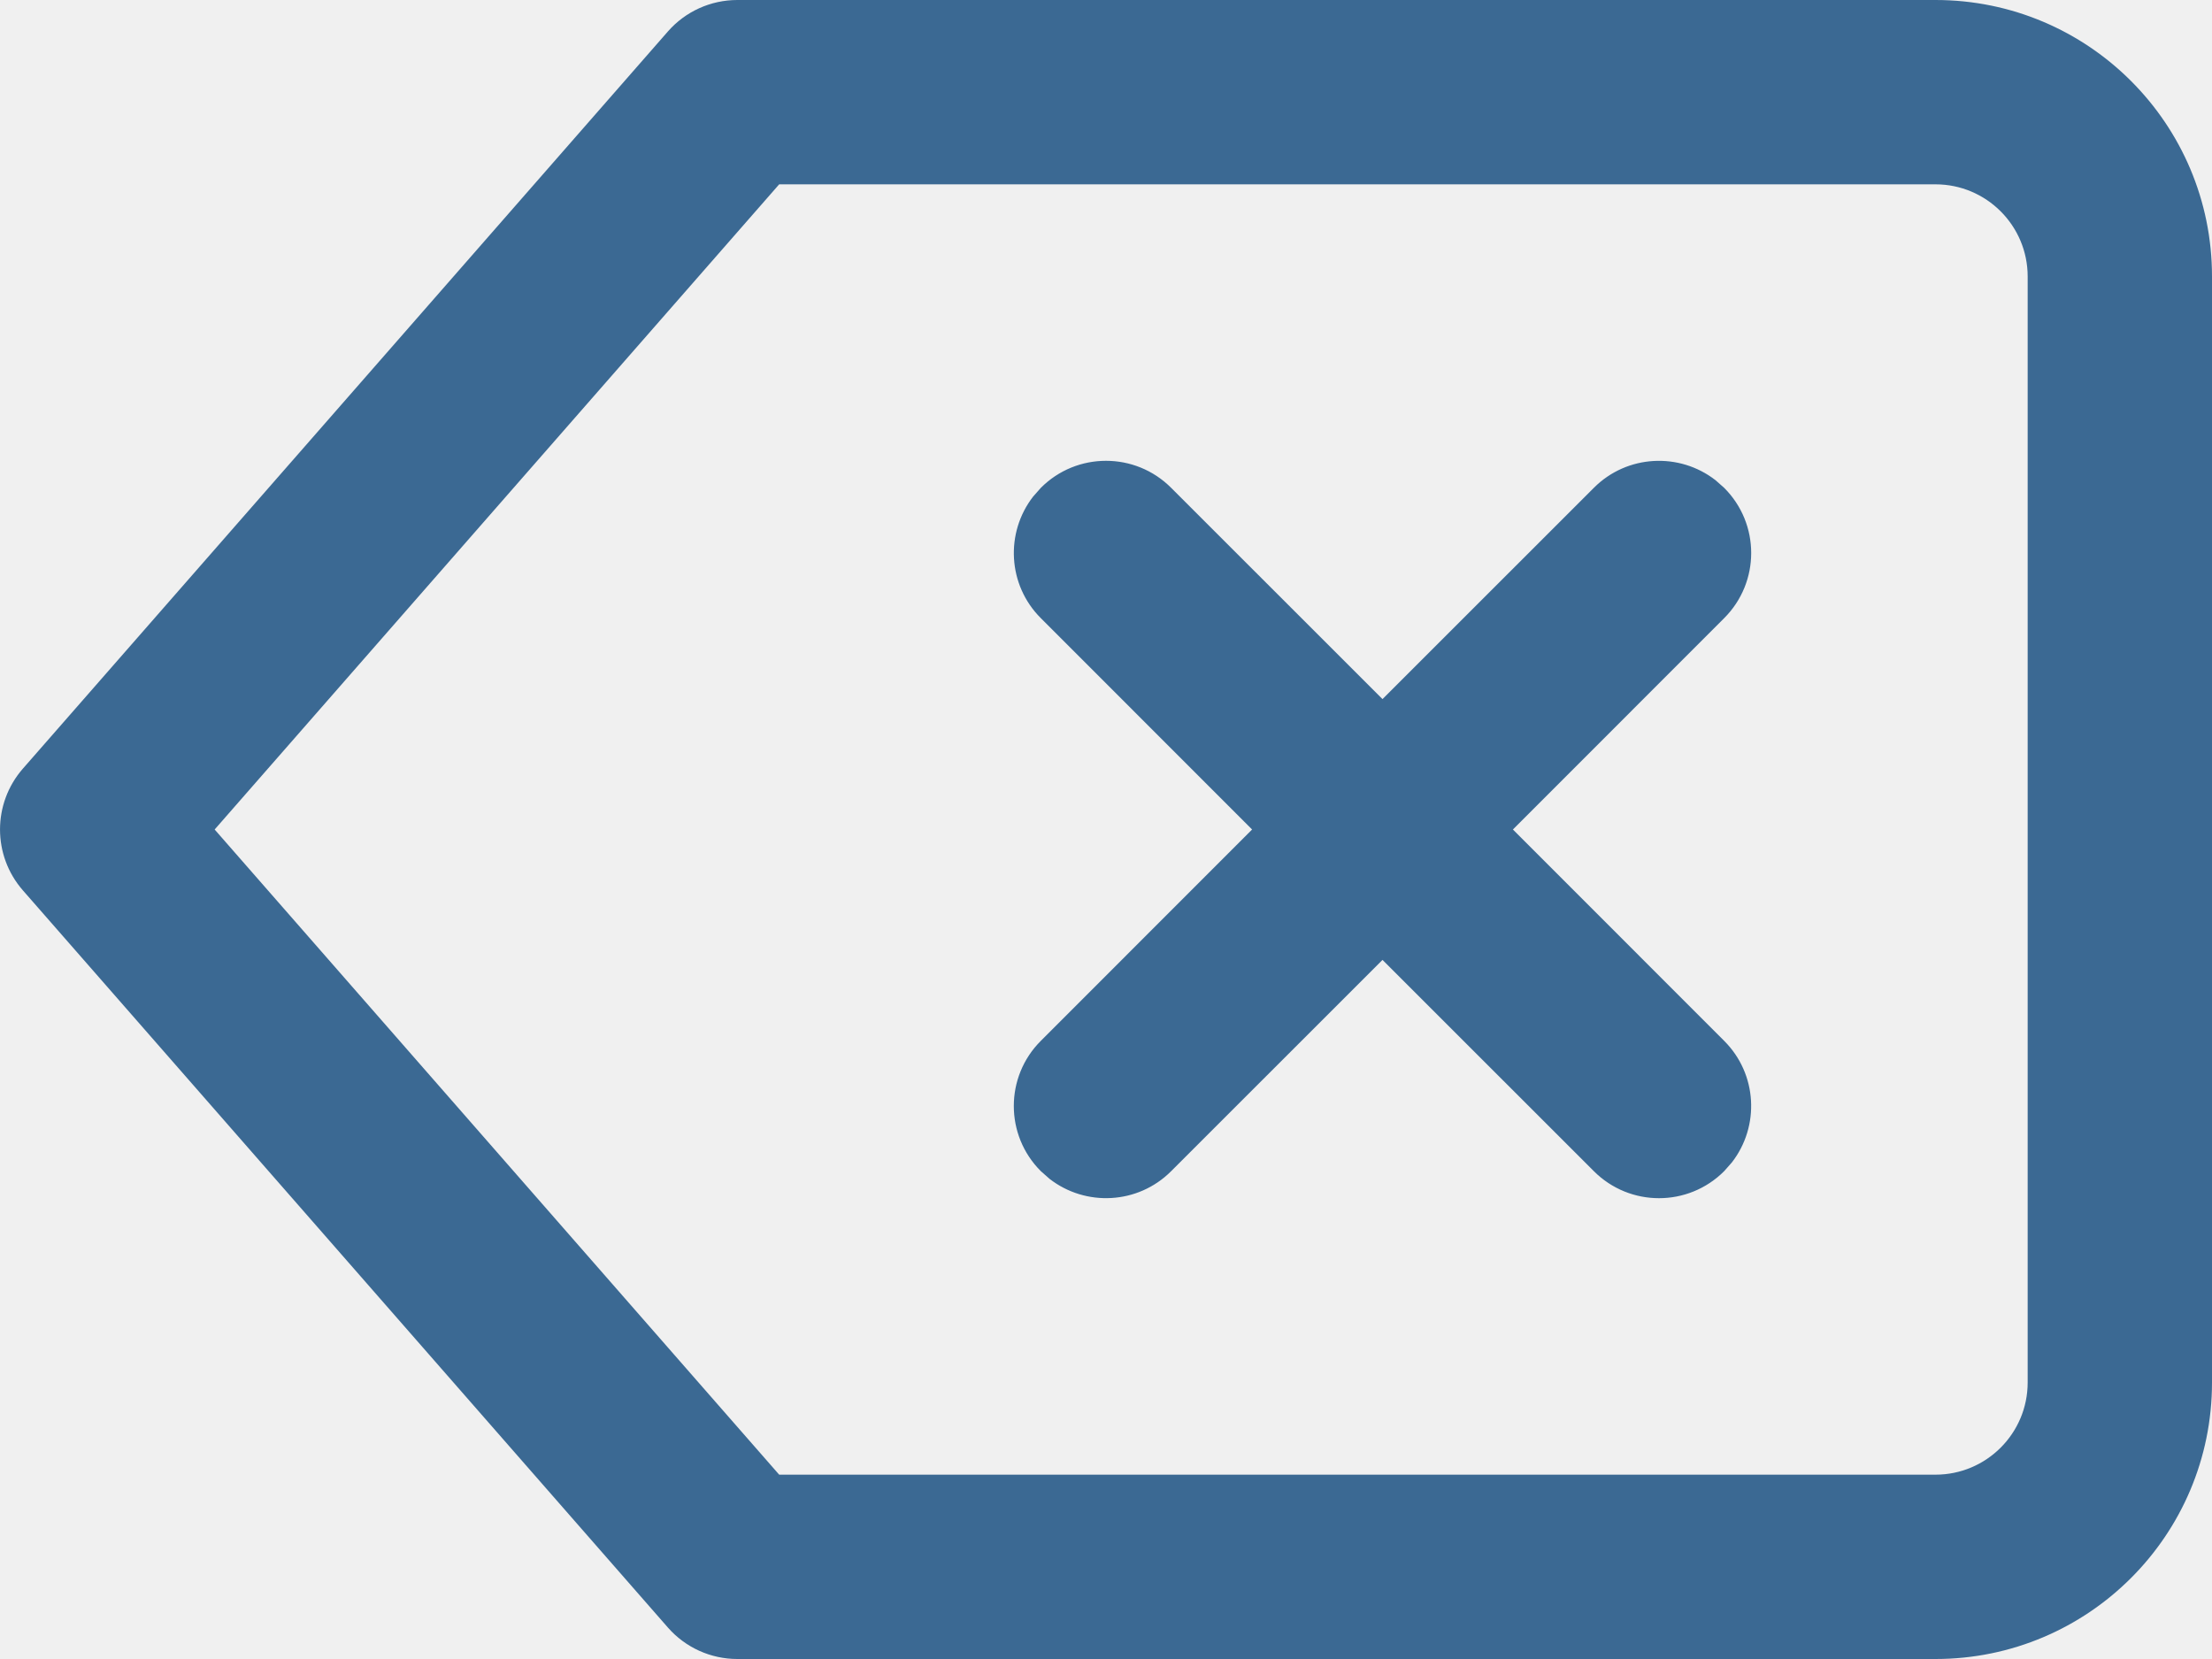
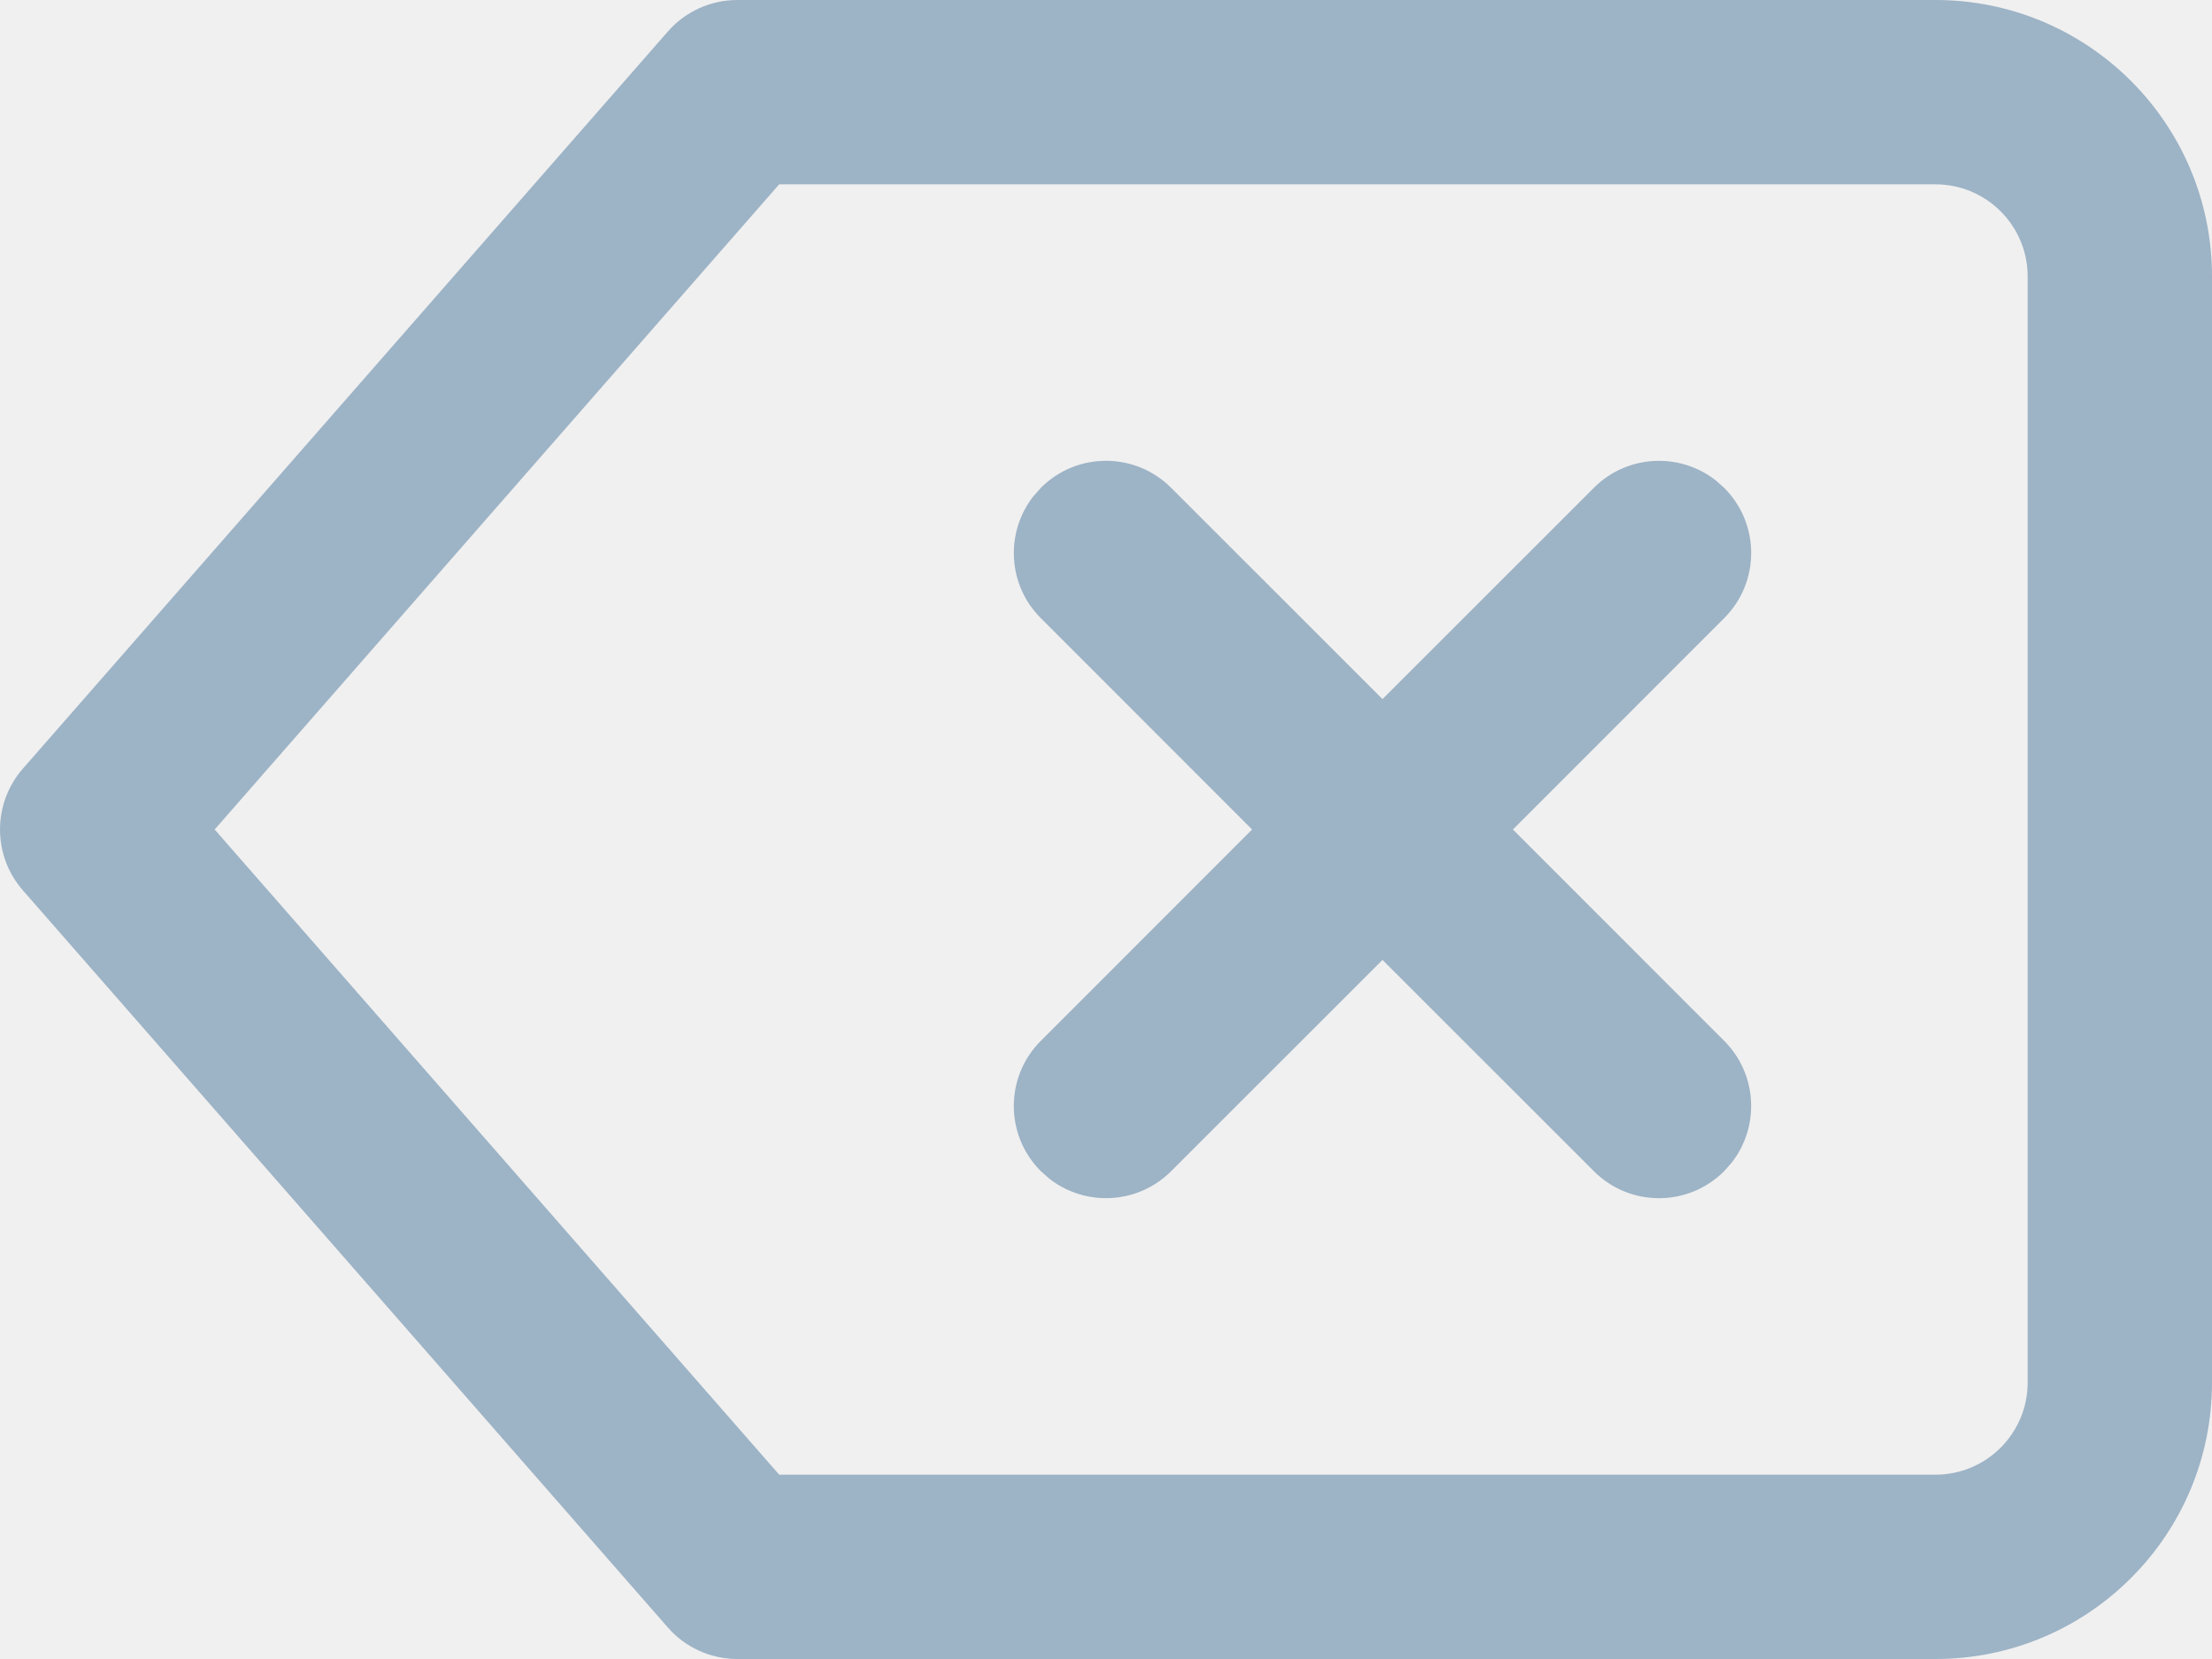
<svg xmlns="http://www.w3.org/2000/svg" xmlns:xlink="http://www.w3.org/1999/xlink" width="24px" height="18px" viewBox="0 0 24 18" version="1.1">
  <defs>
    <path d="M522,240 C523.657,240 525,241.343 525,243 L525,255 C525,256.657 523.657,258 522,258 L509,258 C508.712,258 508.437,257.876 508.247,257.659 L501.247,249.659 C500.918,249.281 500.918,248.719 501.247,248.341 L508.247,240.341 C508.437,240.124 508.712,240 509,240 L522,240 Z M522,242 L509.454,242 L503.329,249 L509.454,256 L522,256 C522.552,256 523,255.552 523,255 L523,243 C523,242.448 522.552,242 522,242 Z M512.293,245.293 C512.683,244.902 513.317,244.902 513.707,245.293 L513.707,245.293 L516,247.585 L518.293,245.293 C518.653,244.932 519.221,244.905 519.613,245.21 L519.707,245.293 C520.098,245.683 520.098,246.317 519.707,246.707 L519.707,246.707 L517.415,249 L519.707,251.293 C520.068,251.653 520.095,252.221 519.79,252.613 L519.707,252.707 C519.317,253.098 518.683,253.098 518.293,252.707 L518.293,252.707 L516,250.415 L513.707,252.707 C513.347,253.068 512.779,253.095 512.387,252.79 L512.293,252.707 C511.902,252.317 511.902,251.683 512.293,251.293 L512.293,251.293 L514.585,249 L512.293,246.707 C511.932,246.347 511.905,245.779 512.21,245.387 Z" id="path-1" />
  </defs>
  <g id="🎨-Setup-—-Customize-Here-" stroke="none" stroke-width="1" fill="none" fill-rule="evenodd">
    <g id="Symbols" transform="translate(-501, -240)">
      <mask id="mask-2" fill="white">
        <use xlink:href="#path-1" />
      </mask>
-       <use id="Combined-Shape" fill="#3B6993" fill-rule="nonzero" xlink:href="#path-1" />
+       <use id="Combined-Shape" fill="#9DB3C6" fill-rule="nonzero" xlink:href="#path-1" />
    </g>
  </g>
</svg>
